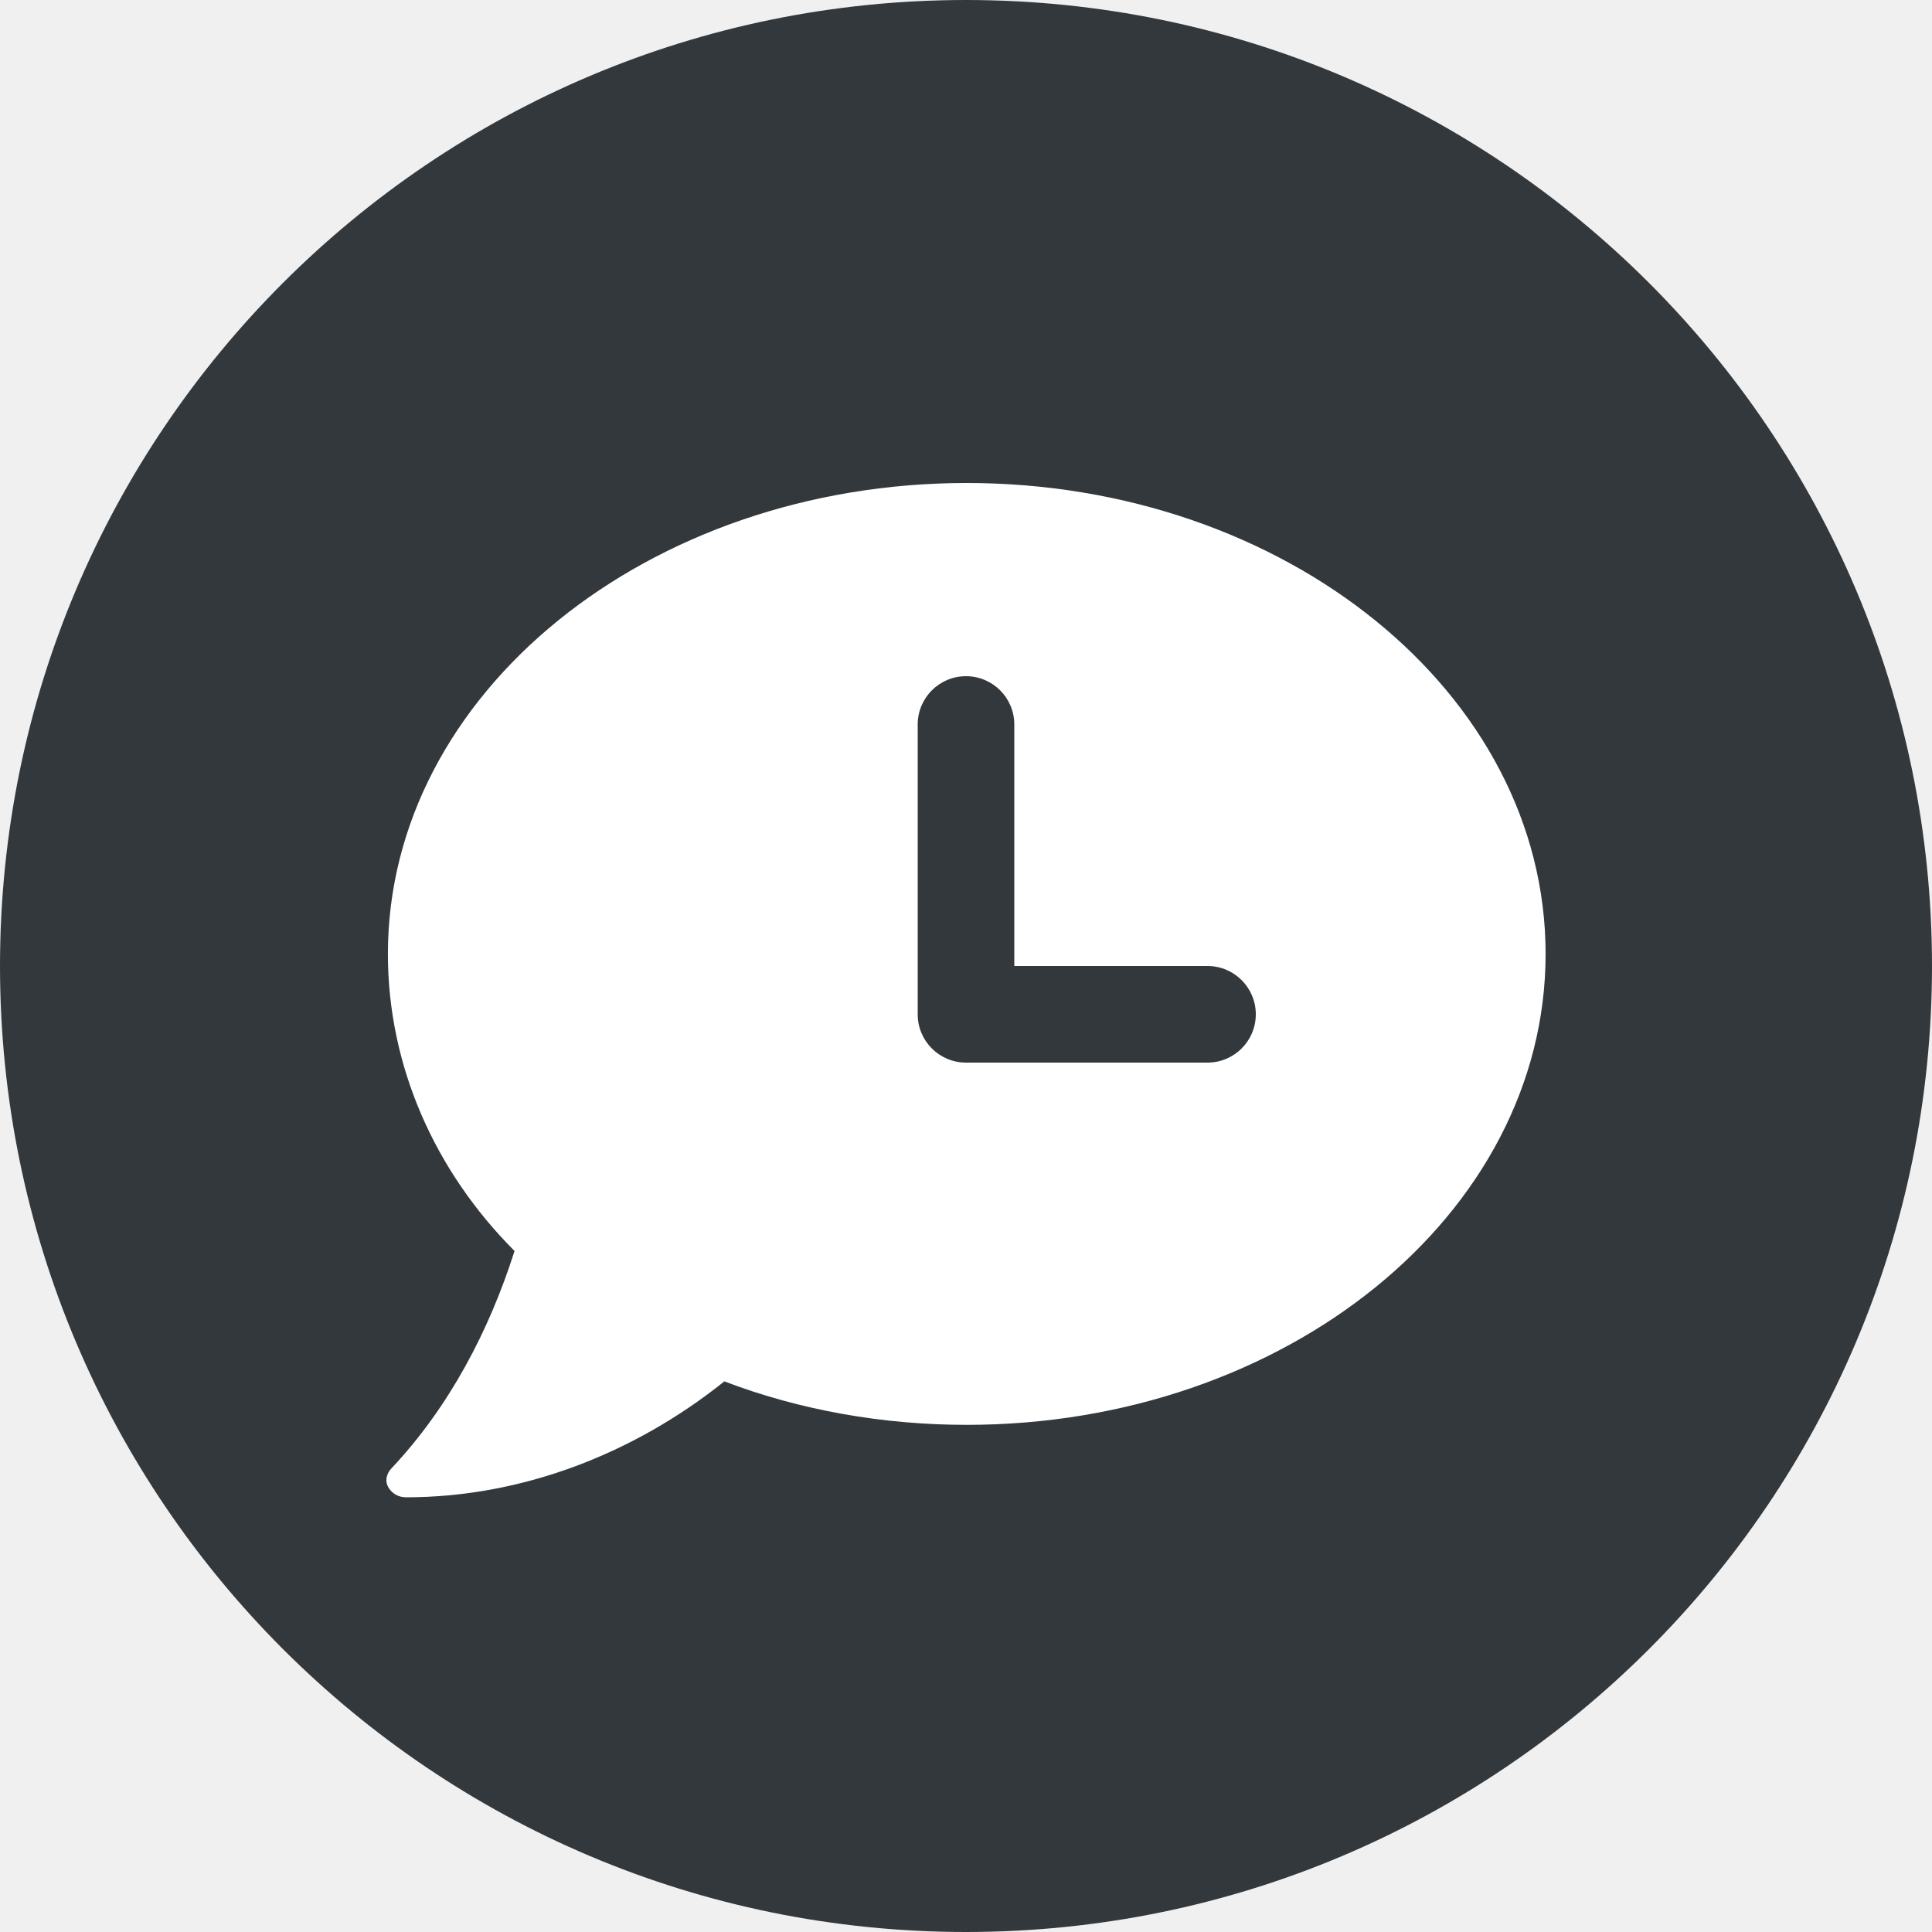
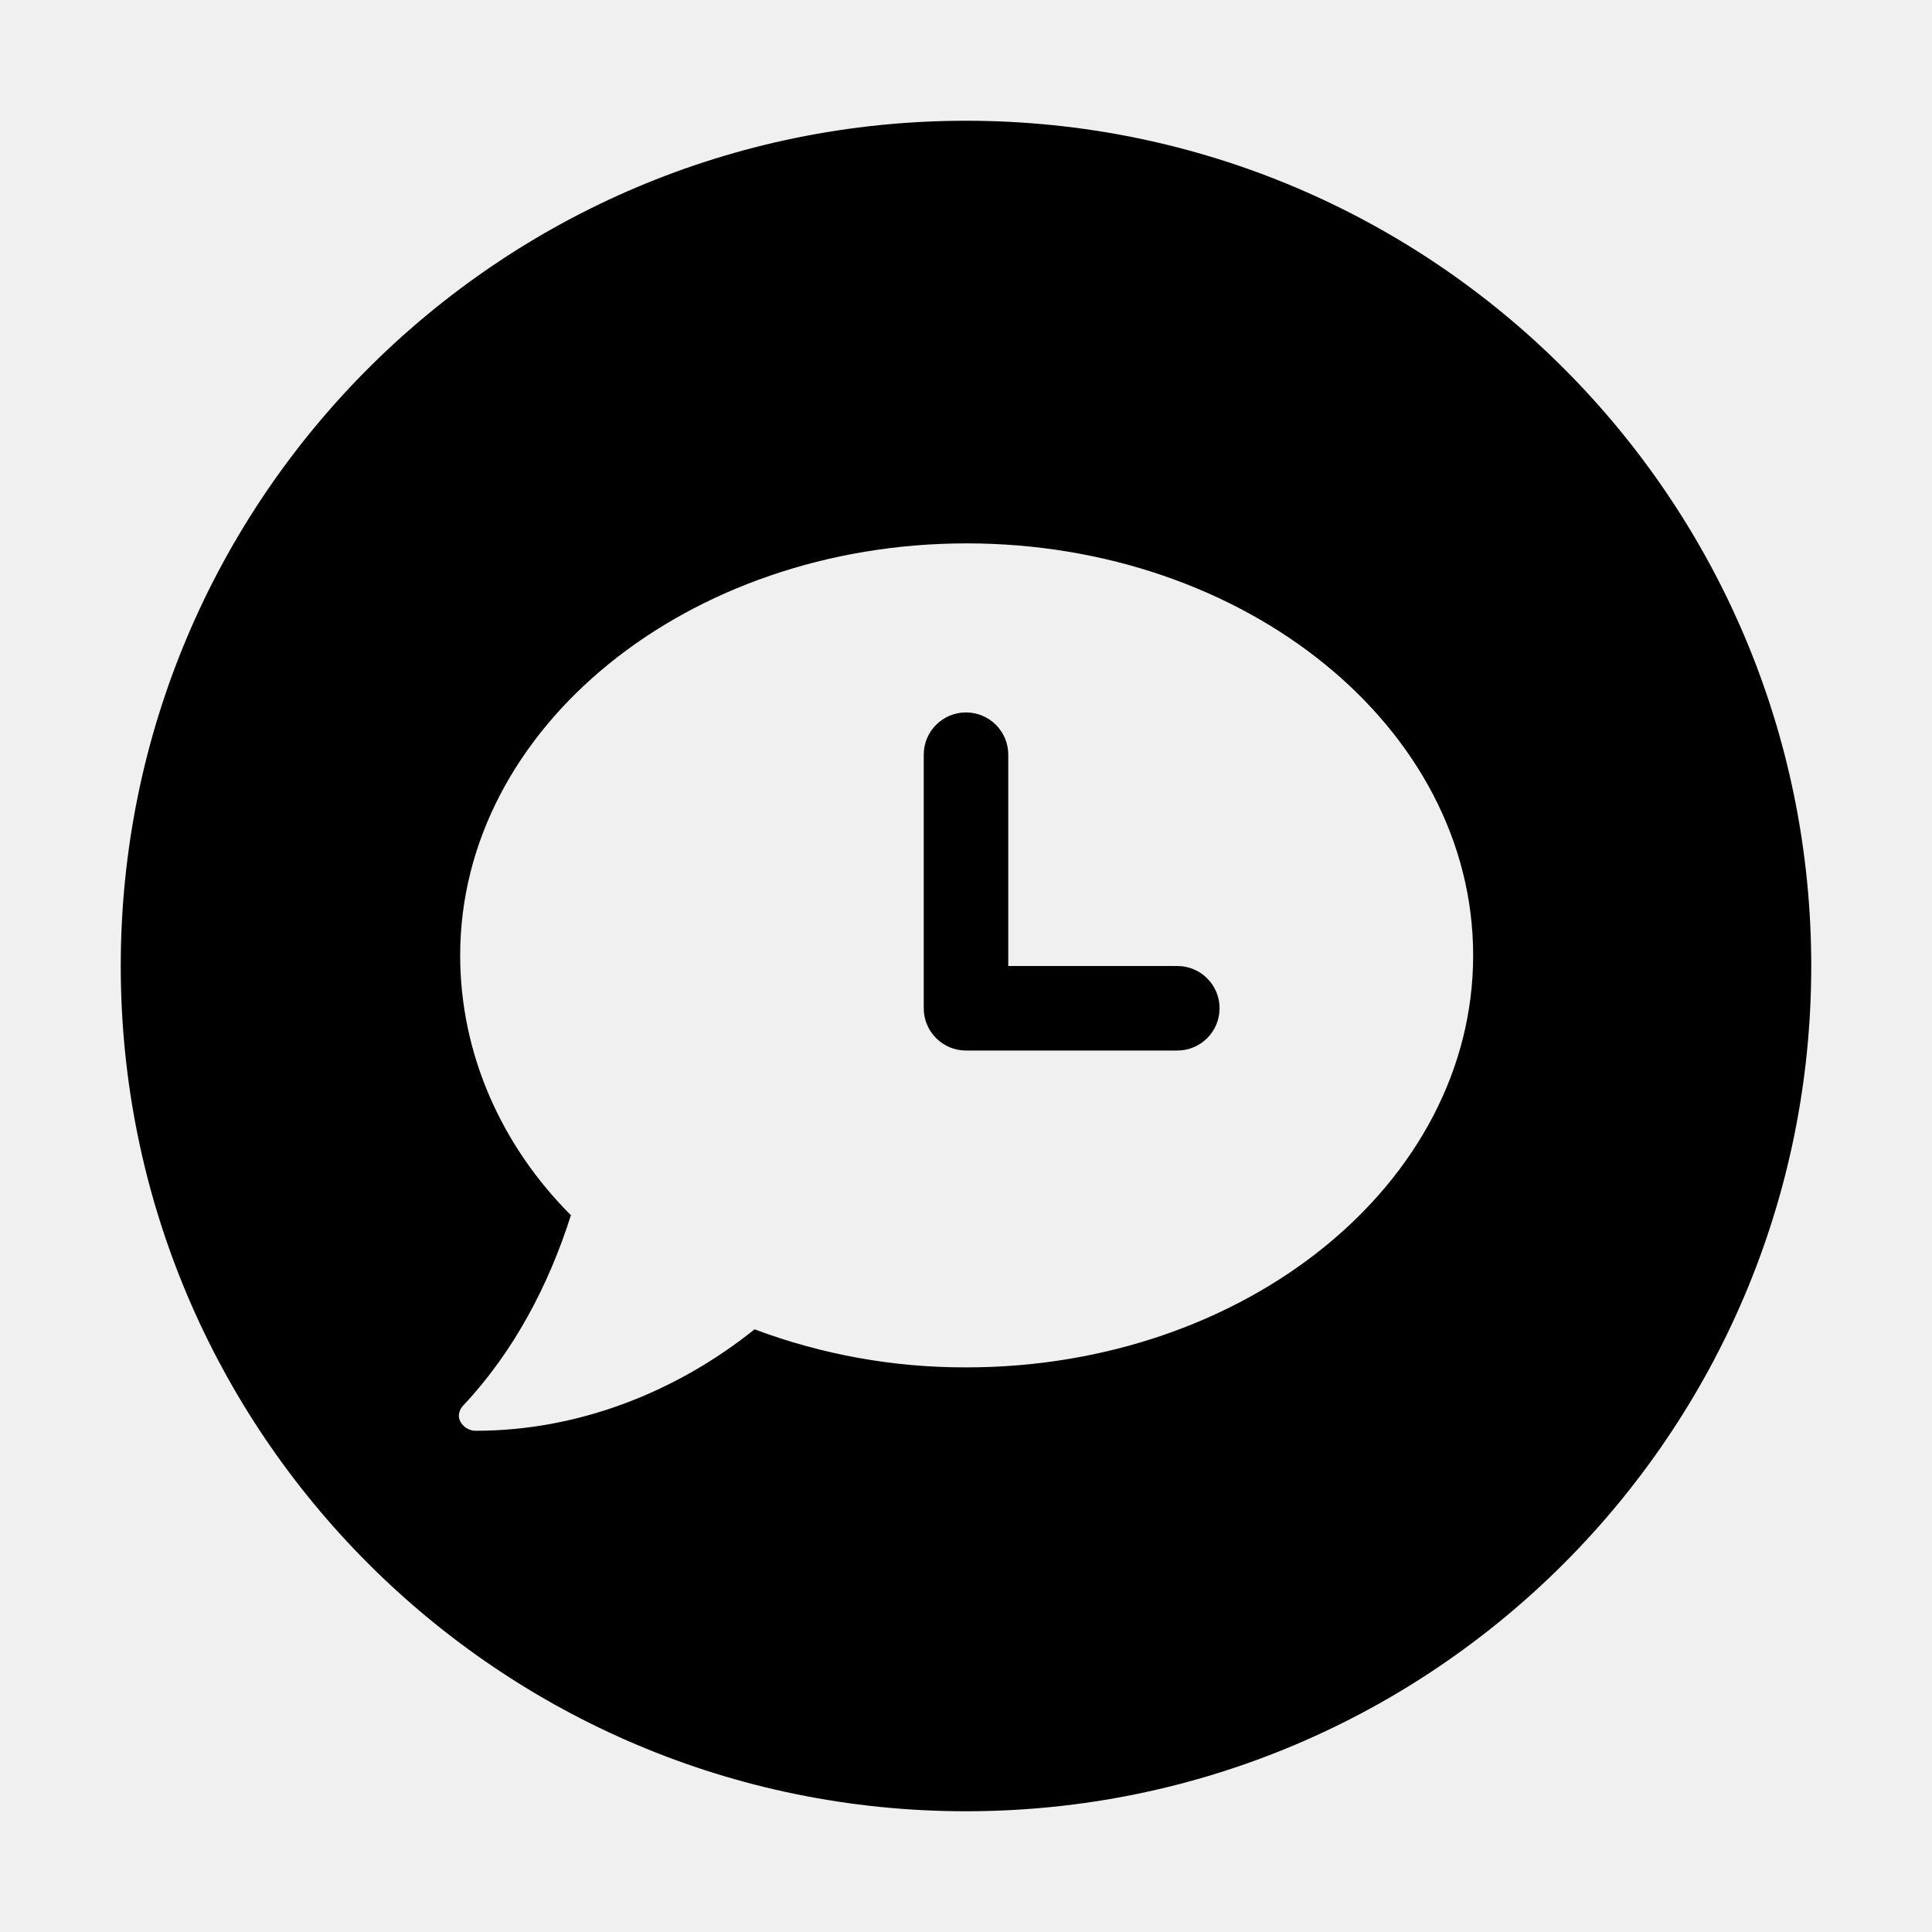
- <svg xmlns="http://www.w3.org/2000/svg" viewBox="0 0 40 40">
-   <g fill="none" fill-rule="evenodd">
-     <circle fill="#FFF" cx="20" cy="20" r="20" />
-     <path d="M40 20c0 11.046-8.954 20-20 20S0 31.046 0 20 8.954 0 20 0s20 8.954 20 20zm-8-.25c0 5.4-5.393 9.75-11.985 9.75-1.722 0-3.445-.3-5.018-.9-1.873 1.5-4.195 2.4-6.591 2.4-.15 0-.3-.075-.375-.225-.075-.15 0-.3.075-.375 1.198-1.275 2.022-2.85 2.547-4.5-1.648-1.65-2.622-3.825-2.622-6.15 0-5.4 5.393-9.75 11.984-9.75C26.607 10 32 14.35 32 19.75zM19 15a1 1 0 112 0v5h4a1 1 0 110 2h-5a1 1 0 01-1-1v-6z" fill="#33383D" />
-   </g>
+ <svg xmlns="http://www.w3.org/2000/svg" viewBox="0 0 16 16">
+   <path d="M15 8A7 7 0 111 8a7 7 0 0114 0zm-2.8-.088c0 1.89-1.888 3.412-4.195 3.412a4.95 4.95 0 01-1.756-.315c-.655.525-1.468.84-2.307.84a.144.144 0 01-.131-.079c-.026-.053 0-.105.026-.131.419-.446.708-.998.891-1.575-.576-.576-.917-1.338-.917-2.152 0-1.89 1.888-3.412 4.195-3.412S12.2 6.023 12.2 7.912zM7.65 6.25a.35.35 0 01.7 0V8h1.4a.35.35 0 010 .7H8a.35.35 0 01-.35-.35v-2.1z" fill-rule="evenodd" clip-rule="evenodd" />
</svg>
